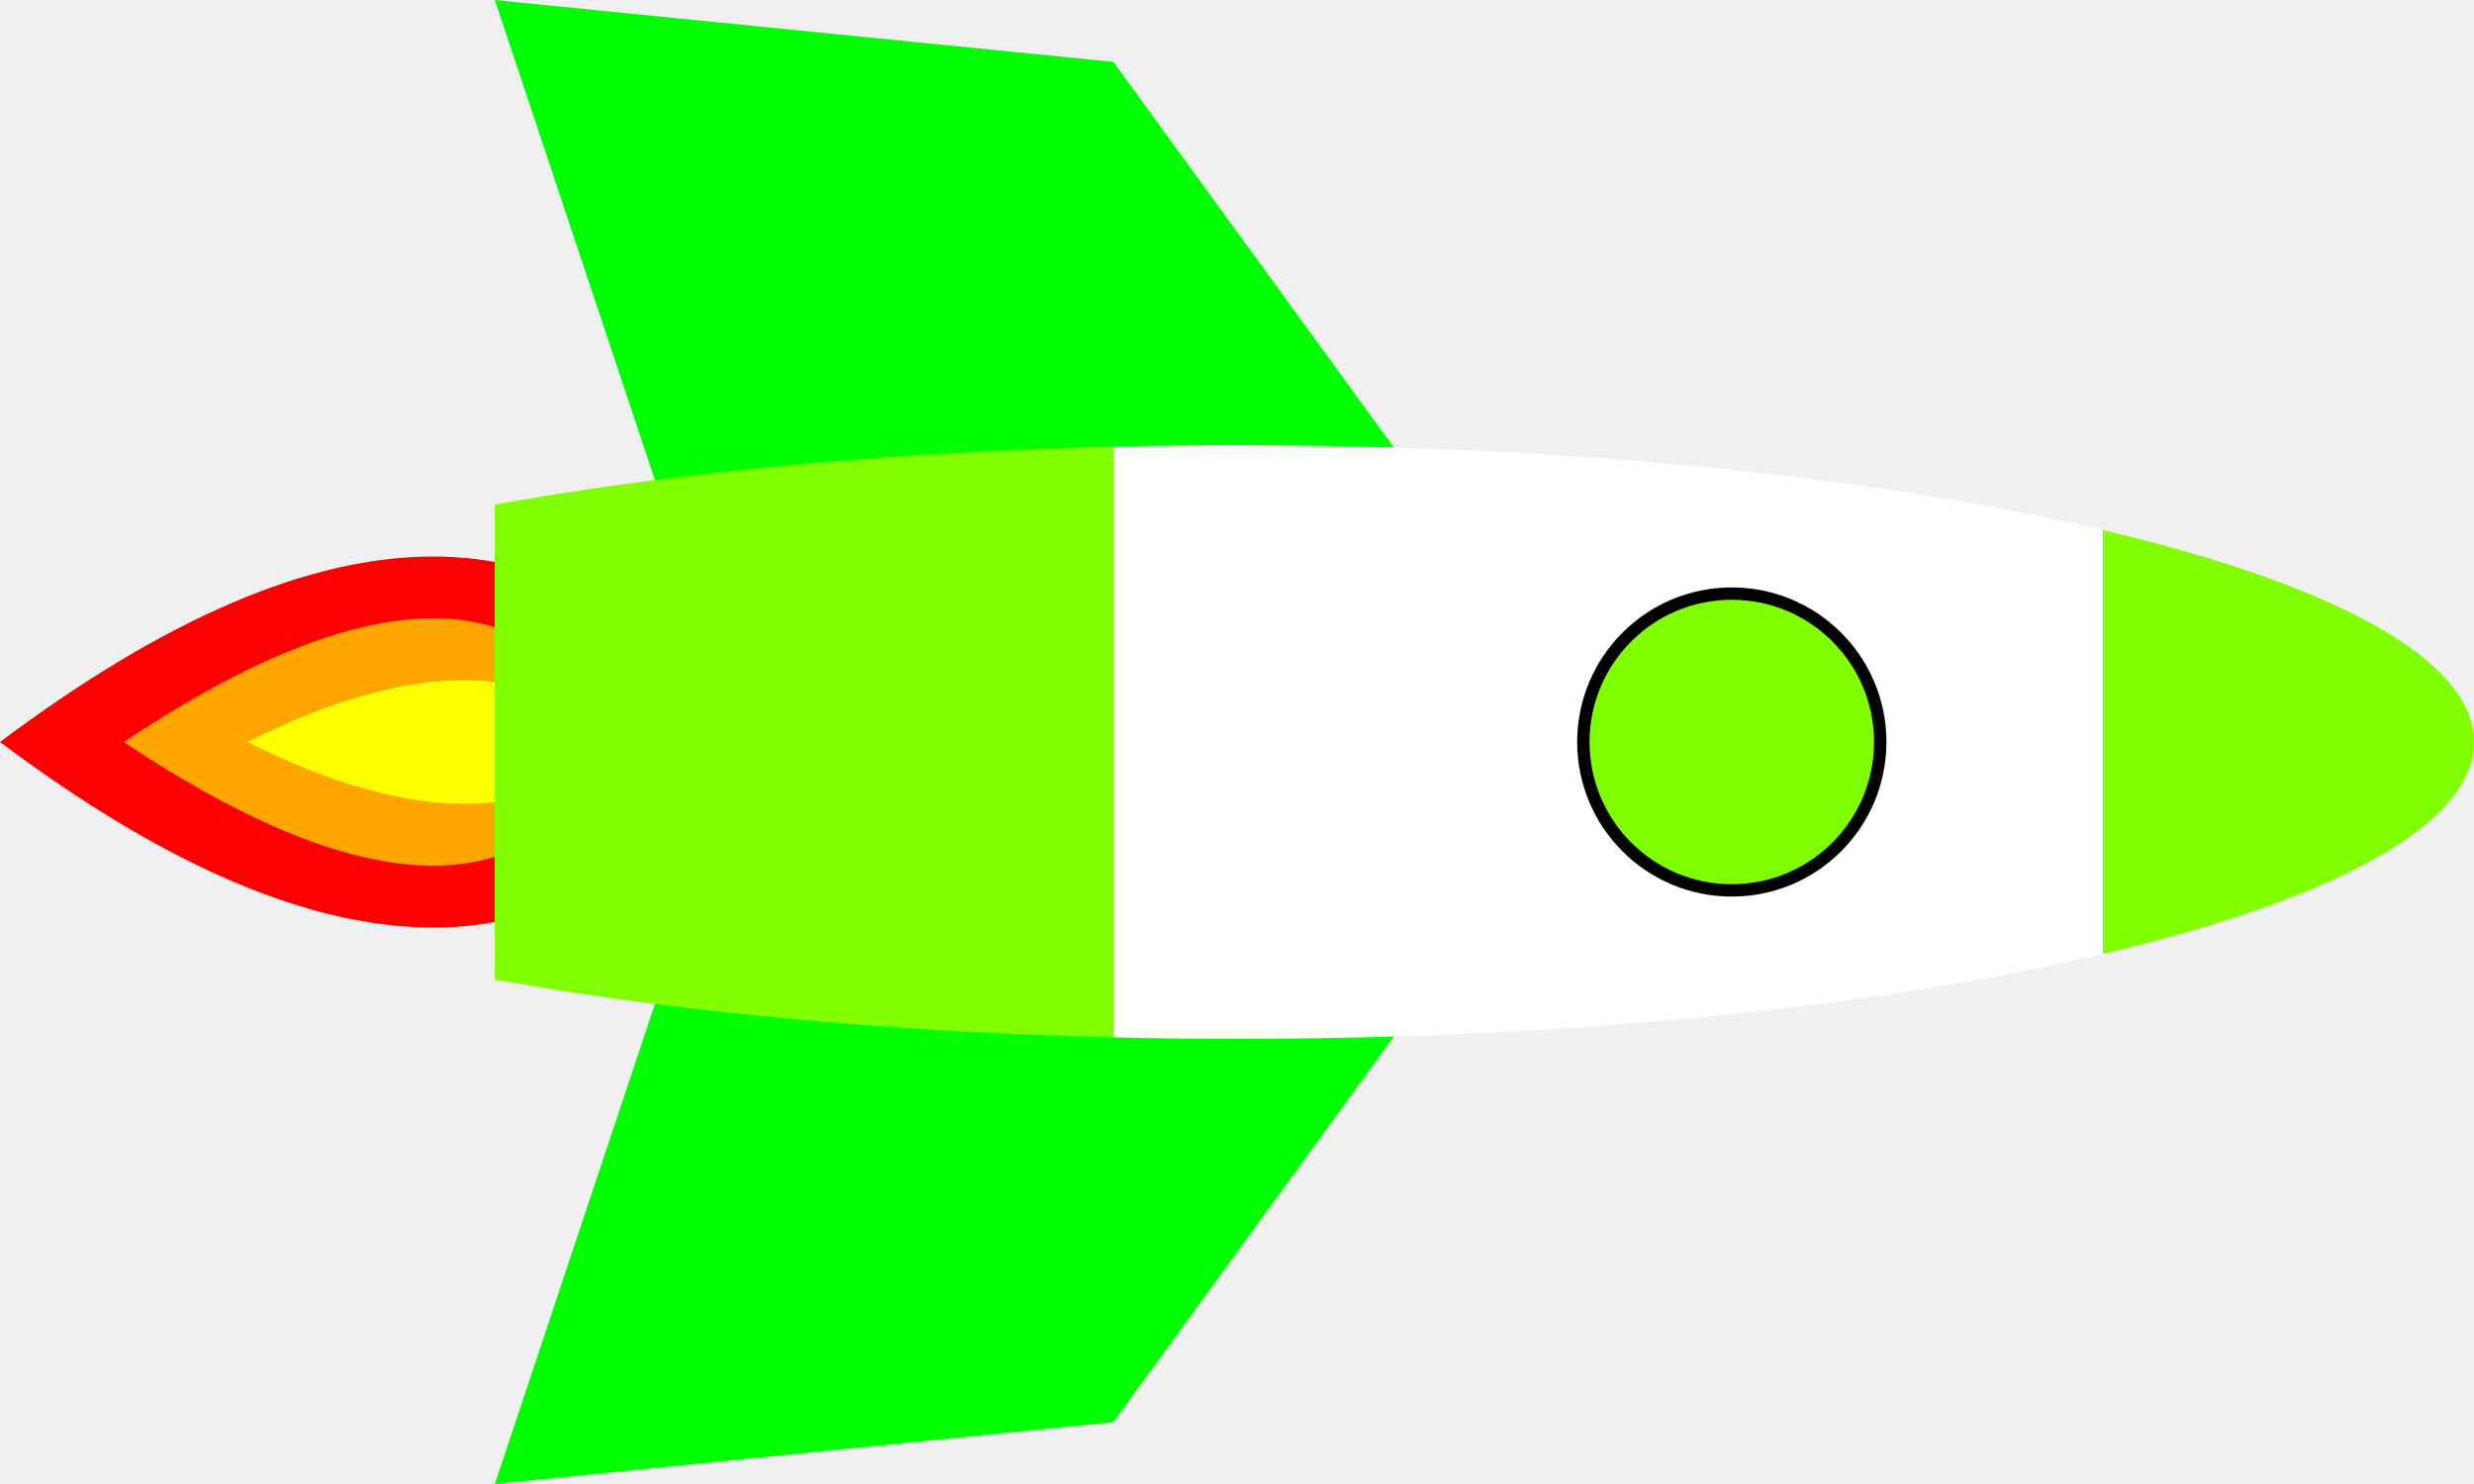
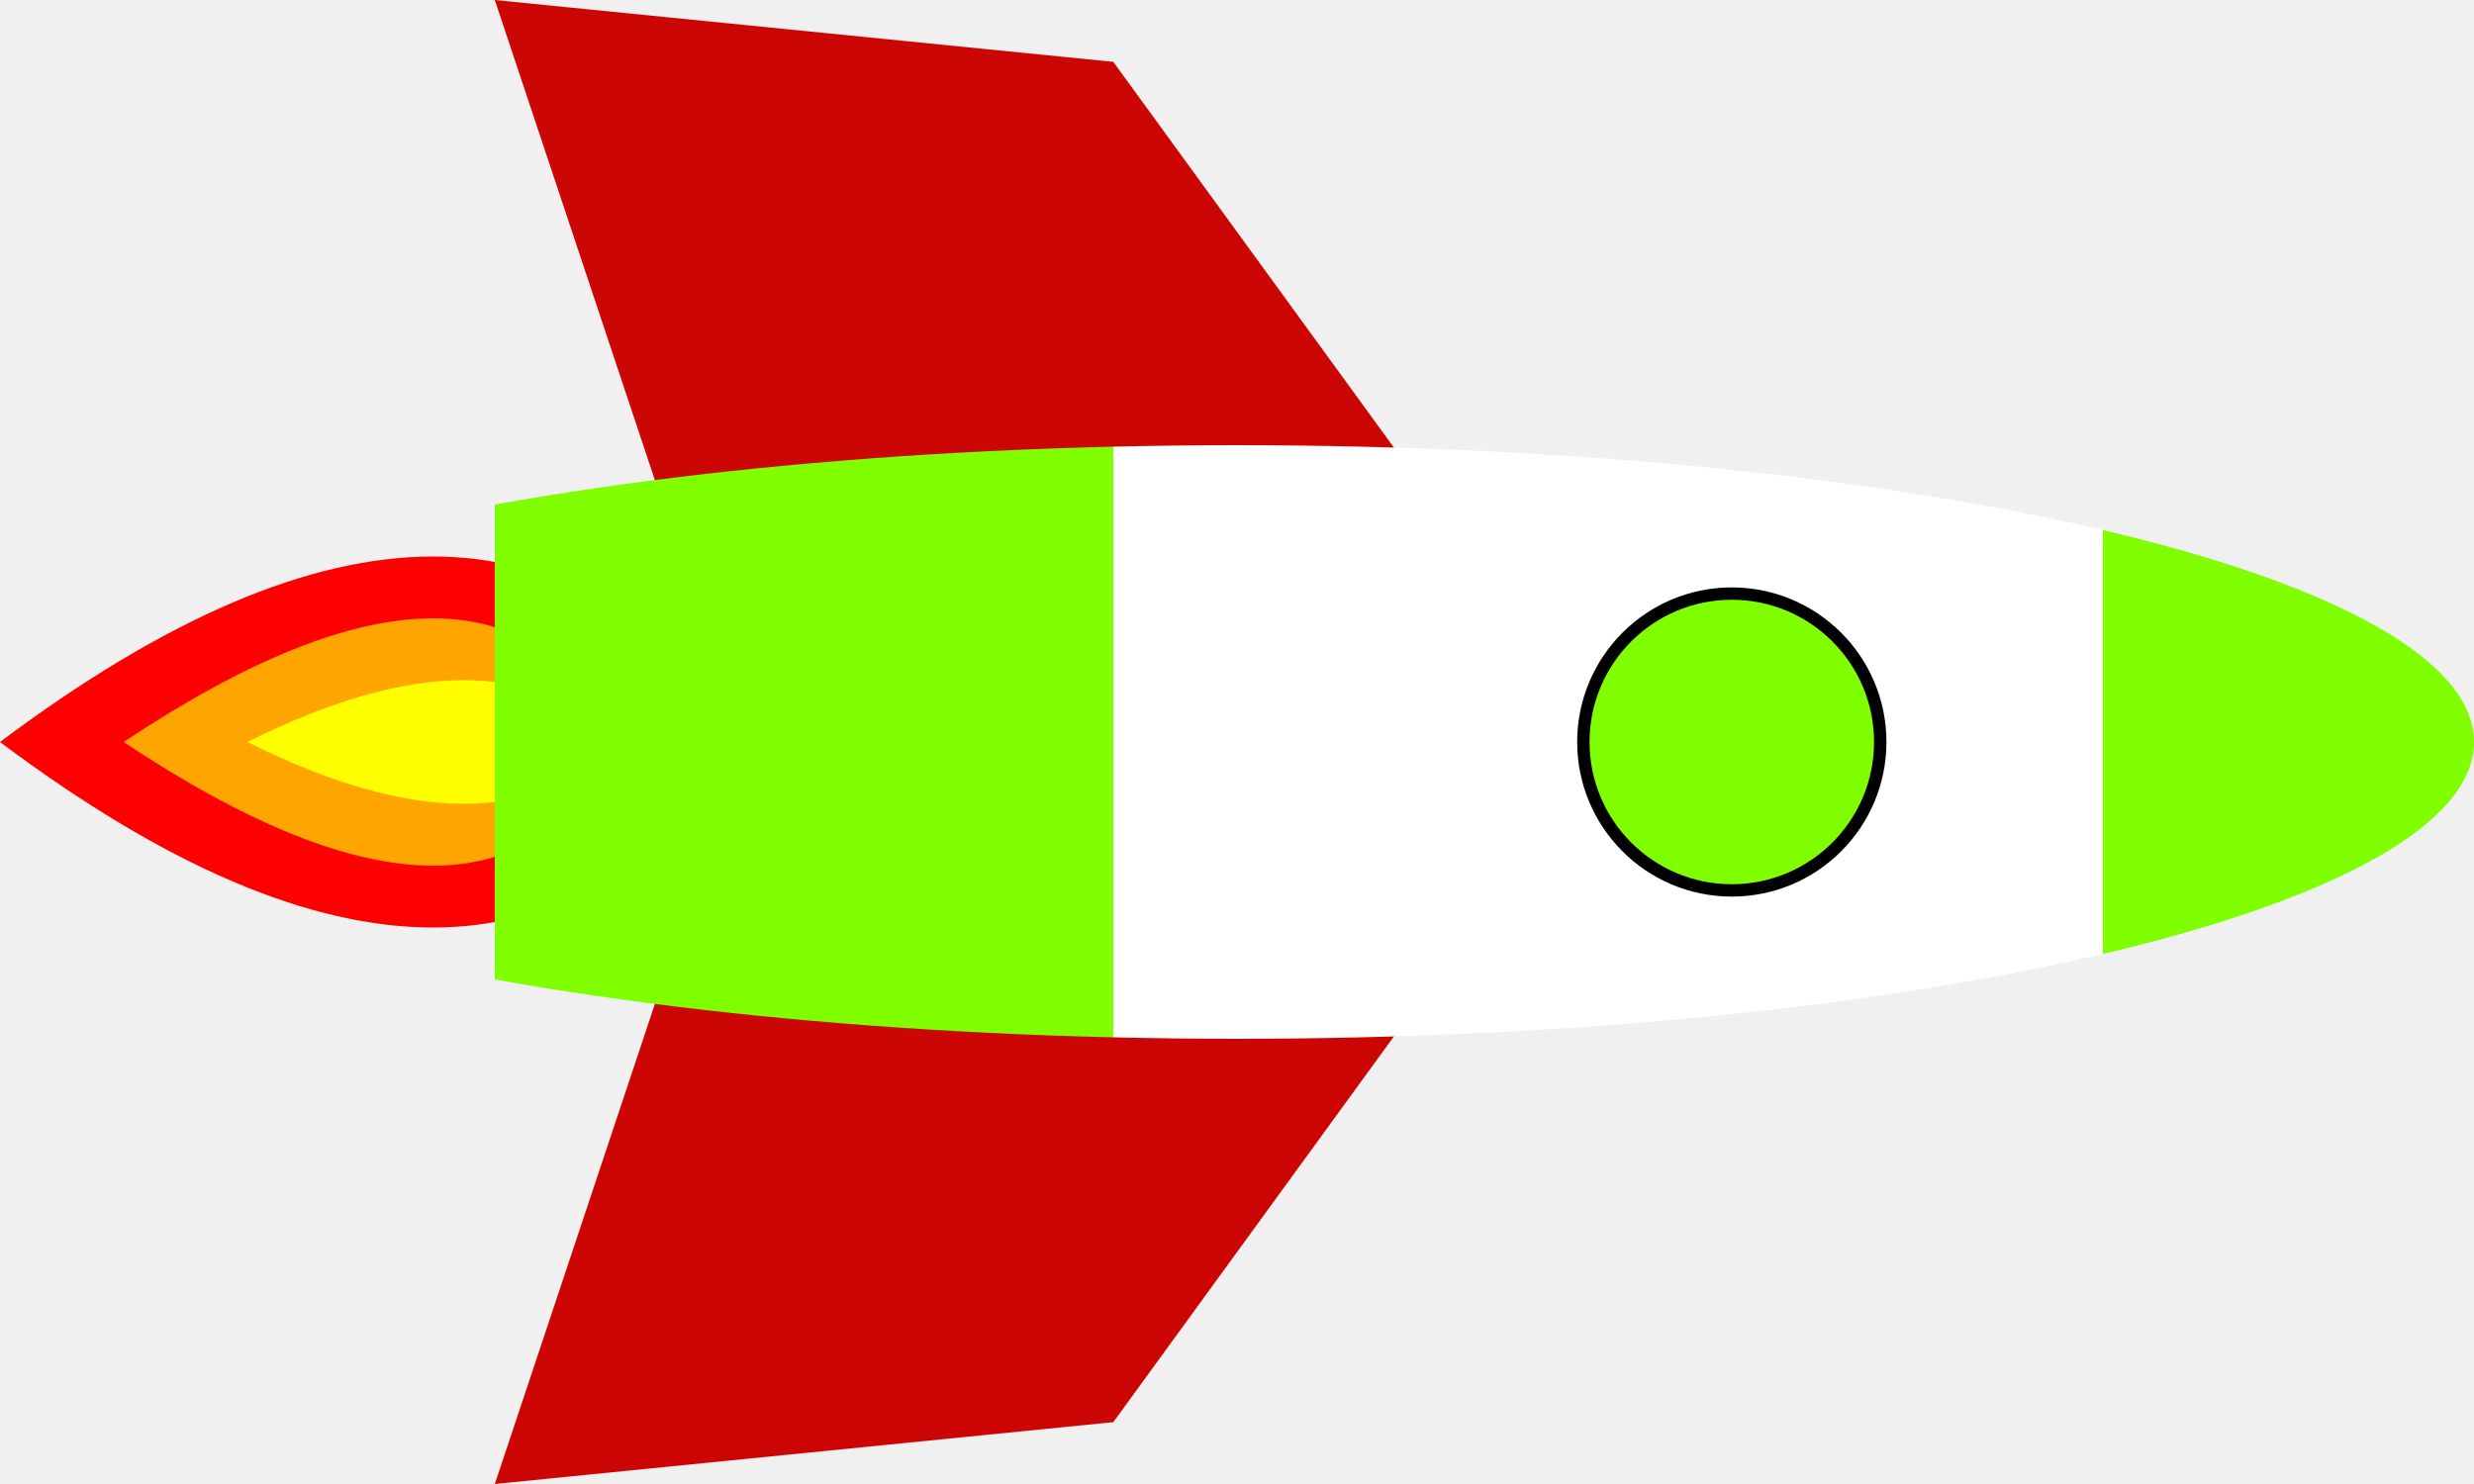
<svg xmlns="http://www.w3.org/2000/svg" viewBox="0 20 100 60">
  <mask id="rumpf">
    <rect fill="black" height="100" id="svg_1" width="100" x="0" y="0" />
    <ellipse cx="50" cy="50" fill="white" id="svg_2" rx="50" ry="12" />
  </mask>
  <g class="layer">
    <g id="flame" transform="matrix(1 0 0 1 0 0)">
      <path d="m0,50q20,-15 30,0" fill="red" id="svg_3" />
      <path d="m0,50q20,15 30,0" fill="red" id="svg_4" />
      <path d="m5,50q15,-10 20,0" fill="orange" id="svg_5" />
      <path d="m5,50q15,10 20,0" fill="orange" id="svg_6" />
      <path d="m10,50q10,-5 15,0" fill="yellow" id="svg_7" />
      <path d="m10,50q10,5 15,0" fill="yellow" id="svg_8" />
    </g>
    <g fill="#1e45bc" id="svg_9" transform="matrix(1 0 0 1 0 0)">
-       <polygon fill="#00ff00" id="svg_10" points="65,50 45,22.5 20,20 30,50" />
-       <polygon fill="#00ff00" id="svg_11" points="65,50 45,77.5 20,80 30,50" />
+       <polygon fill="#cc0605" id="svg_10" points="65,50 45,22.5 20,20 30,50" />
+       <polygon fill="#cc0605" id="svg_11" points="65,50 45,77.5 20,80 30,50" />
    </g>
    <rect fill="#7fff00" height="100" id="svg_14" mask="url(#rumpf)" width="25" x="20" />
    <rect fill="white" height="100" id="svg_12" mask="url(#rumpf)" transform="matrix(1 0 0 1 0 0)" width="40" x="45" />
    <rect fill="#7fff00" height="100" id="svg_15" mask="url(#rumpf)" width="15" x="85" />
    <circle cx="70" cy="50" fill="#7fff00" id="svg_16" r="6" stroke="black" stroke-width="0.5" />
  </g>
</svg>
